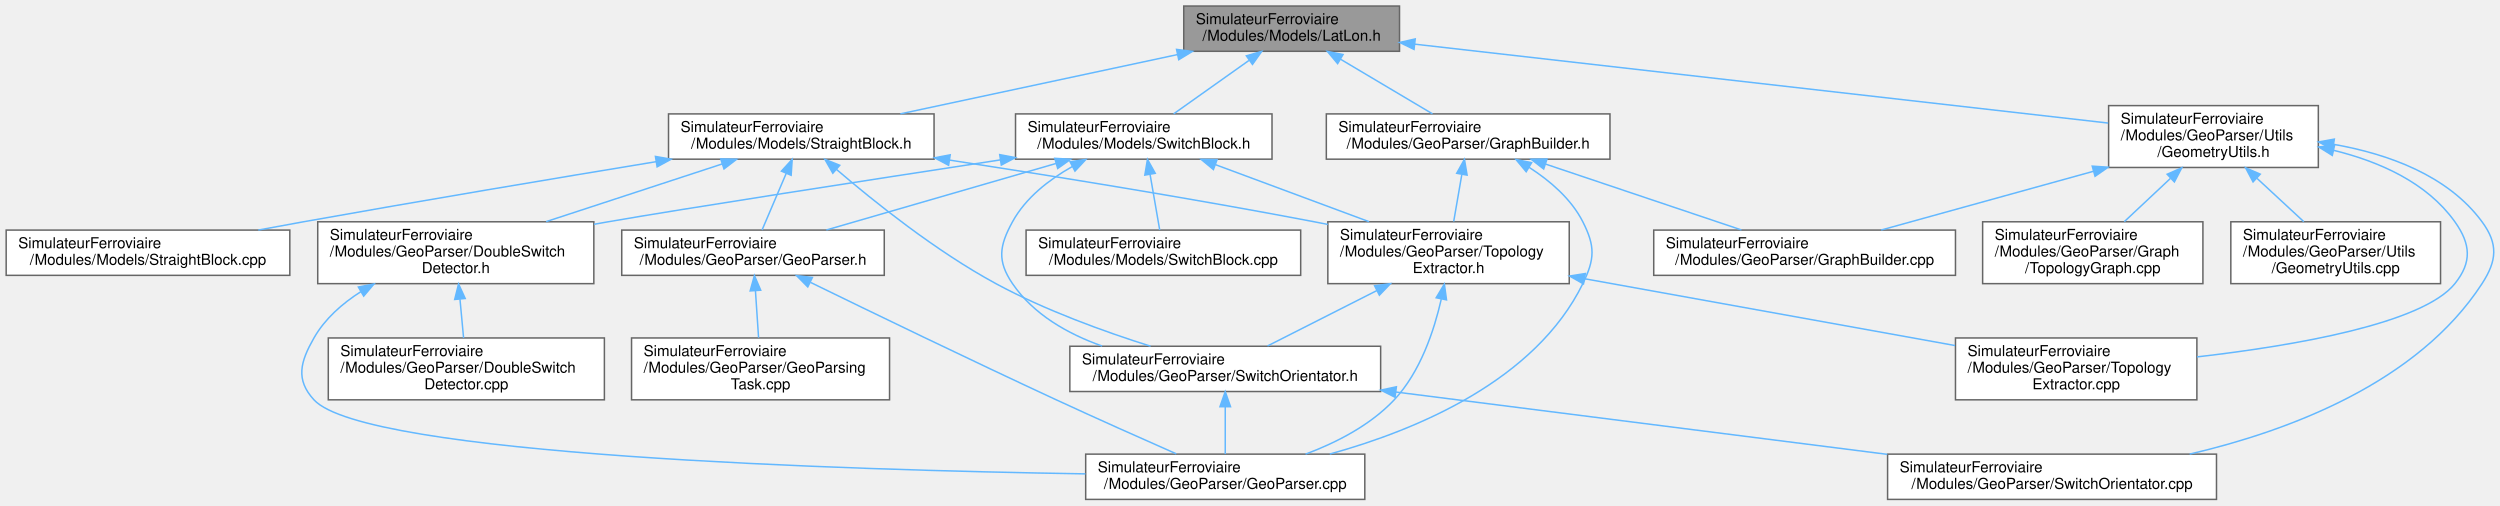
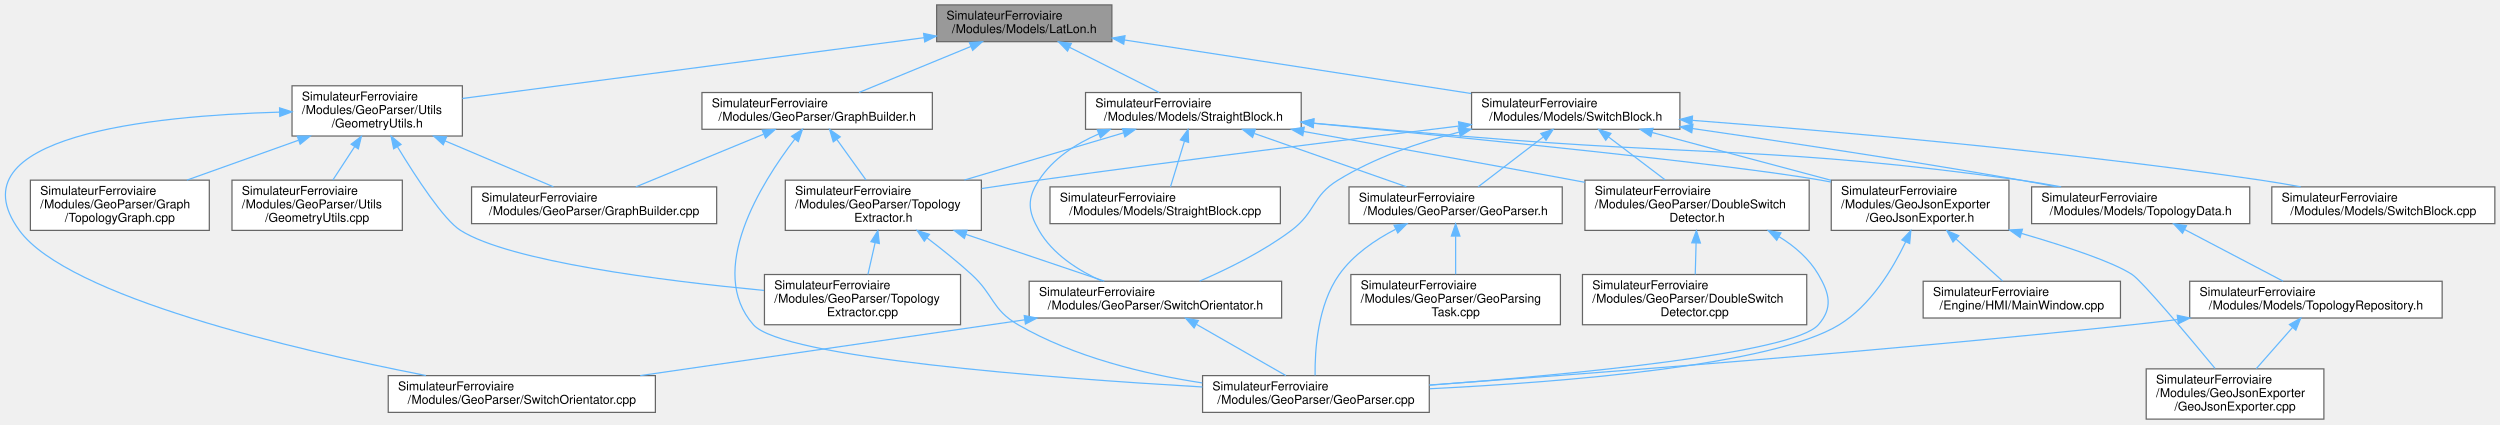
- <svg xmlns="http://www.w3.org/2000/svg" xmlns:xlink="http://www.w3.org/1999/xlink" width="1657pt" height="335pt" viewBox="0.00 0.00 1656.82 335.00">
-   <g id="graph0" class="graph" transform="scale(1 1) rotate(0) translate(4 331)">
+ <svg xmlns="http://www.w3.org/2000/svg" xmlns:xlink="http://www.w3.org/1999/xlink" width="2040pt" height="346pt" viewBox="0.00 0.00 2039.59 346.00">
+   <g id="graph0" class="graph" transform="scale(1 1) rotate(0) translate(4 342)">
    <g id="Node000001" class="node">
      <g id="a_Node000001">
        <a xlink:title="Représentation d'une coordonnée géographique WGS-84 (latitude, longitude).">
-           <polygon fill="#999999" stroke="#666666" points="923.5,-327 780.5,-327 780.5,-297 923.5,-297 923.5,-327" />
-           <text text-anchor="start" x="788.5" y="-315" font-family="Helvetica,sans-Serif" font-size="10.00">SimulateurFerroviaire</text>
-           <text text-anchor="middle" x="852" y="-304" font-family="Helvetica,sans-Serif" font-size="10.00">/Modules/Models/LatLon.h</text>
+           <polygon fill="#999999" stroke="#666666" points="903.09,-338 760.09,-338 760.09,-308 903.09,-308 903.09,-338" />
+           <text text-anchor="start" x="768.09" y="-326" font-family="Helvetica,sans-Serif" font-size="10.00">SimulateurFerroviaire</text>
+           <text text-anchor="middle" x="831.59" y="-315" font-family="Helvetica,sans-Serif" font-size="10.00">/Modules/Models/LatLon.h</text>
        </a>
      </g>
    </g>
    <g id="Node000002" class="node">
      <g id="a_Node000002">
        <a xlink:href="GraphBuilder_8h.html" target="_top" xlink:title="Phases 1 et 2 du pipeline — chargement GeoJSON et construction du graphe métrique.">
-           <polygon fill="white" stroke="#666666" points="1063,-255.5 875,-255.5 875,-225.5 1063,-225.5 1063,-255.5" />
-           <text text-anchor="start" x="883" y="-243.5" font-family="Helvetica,sans-Serif" font-size="10.00">SimulateurFerroviaire</text>
-           <text text-anchor="middle" x="969" y="-232.5" font-family="Helvetica,sans-Serif" font-size="10.00">/Modules/GeoParser/GraphBuilder.h</text>
+           <polygon fill="white" stroke="#666666" points="756.59,-266.5 568.59,-266.5 568.59,-236.5 756.59,-236.5 756.59,-266.5" />
+           <text text-anchor="start" x="576.59" y="-254.5" font-family="Helvetica,sans-Serif" font-size="10.00">SimulateurFerroviaire</text>
+           <text text-anchor="middle" x="662.59" y="-243.5" font-family="Helvetica,sans-Serif" font-size="10.00">/Modules/GeoParser/GraphBuilder.h</text>
        </a>
      </g>
    </g>
    <g id="edge1_Node000001_Node000002" class="edge">
      <g id="a_edge1_Node000001_Node000002">
        <a xlink:title=" ">
-           <path fill="none" stroke="#63b8ff" d="M884.45,-291.72C903.77,-280.25 927.84,-265.95 945.36,-255.54" />
-           <polygon fill="#63b8ff" stroke="#63b8ff" points="882.49,-288.82 875.68,-296.94 886.06,-294.84 882.49,-288.82" />
+           <path fill="none" stroke="#63b8ff" d="M788.09,-304.11C759.67,-292.42 723.07,-277.37 696.74,-266.54" />
+           <polygon fill="#63b8ff" stroke="#63b8ff" points="786.81,-307.37 797.39,-307.94 789.48,-300.9 786.81,-307.37" />
        </a>
      </g>
    </g>
    <g id="Node000009" class="node">
      <g id="a_Node000009">
        <a xlink:href="GeometryUtils_8h.html" target="_top" xlink:title="Utilitaires géométriques métriques pour le pipeline ferroviaire.">
-           <polygon fill="white" stroke="#666666" points="1532.5,-261 1393.5,-261 1393.5,-220 1532.5,-220 1532.5,-261" />
-           <text text-anchor="start" x="1401.5" y="-249" font-family="Helvetica,sans-Serif" font-size="10.00">SimulateurFerroviaire</text>
-           <text text-anchor="start" x="1401.5" y="-238" font-family="Helvetica,sans-Serif" font-size="10.00">/Modules/GeoParser/Utils</text>
-           <text text-anchor="middle" x="1463" y="-227" font-family="Helvetica,sans-Serif" font-size="10.00">/GeometryUtils.h</text>
+           <polygon fill="white" stroke="#666666" points="373.09,-272 234.09,-272 234.09,-231 373.09,-231 373.09,-272" />
+           <text text-anchor="start" x="242.09" y="-260" font-family="Helvetica,sans-Serif" font-size="10.00">SimulateurFerroviaire</text>
+           <text text-anchor="start" x="242.09" y="-249" font-family="Helvetica,sans-Serif" font-size="10.00">/Modules/GeoParser/Utils</text>
+           <text text-anchor="middle" x="303.59" y="-238" font-family="Helvetica,sans-Serif" font-size="10.00">/GeometryUtils.h</text>
        </a>
      </g>
    </g>
    <g id="edge10_Node000001_Node000009" class="edge">
      <g id="a_edge10_Node000001_Node000009">
        <a xlink:title=" ">
-           <path fill="none" stroke="#63b8ff" d="M933.54,-301.73C1054.49,-287.97 1279.39,-262.39 1393.19,-249.44" />
-           <polygon fill="#63b8ff" stroke="#63b8ff" points="933.13,-298.25 923.59,-302.86 933.92,-305.2 933.13,-298.25" />
+           <path fill="none" stroke="#63b8ff" d="M749.76,-311.23C646.37,-297.62 470.26,-274.44 373.09,-261.65" />
+           <polygon fill="#63b8ff" stroke="#63b8ff" points="749.46,-314.72 759.84,-312.55 750.38,-307.78 749.46,-314.72" />
        </a>
      </g>
    </g>
    <g id="Node000012" class="node">
      <g id="a_Node000012">
        <a xlink:href="StraightBlock_8h.html" target="_top" xlink:title="Modèle de domaine d'un bloc de voie droite (Straight).">
-           <polygon fill="white" stroke="#666666" points="615,-255.5 439,-255.5 439,-225.5 615,-225.5 615,-255.5" />
-           <text text-anchor="start" x="447" y="-243.5" font-family="Helvetica,sans-Serif" font-size="10.00">SimulateurFerroviaire</text>
-           <text text-anchor="middle" x="527" y="-232.5" font-family="Helvetica,sans-Serif" font-size="10.00">/Modules/Models/StraightBlock.h</text>
+           <polygon fill="white" stroke="#666666" points="1057.59,-266.5 881.59,-266.5 881.59,-236.5 1057.59,-236.5 1057.59,-266.5" />
+           <text text-anchor="start" x="889.59" y="-254.5" font-family="Helvetica,sans-Serif" font-size="10.00">SimulateurFerroviaire</text>
+           <text text-anchor="middle" x="969.59" y="-243.5" font-family="Helvetica,sans-Serif" font-size="10.00">/Modules/Models/StraightBlock.h</text>
        </a>
      </g>
    </g>
    <g id="edge16_Node000001_Node000012" class="edge">
      <g id="a_edge16_Node000001_Node000012">
        <a xlink:title=" ">
-           <path fill="none" stroke="#63b8ff" d="M776.42,-294.84C720.77,-282.94 645.84,-266.91 592.67,-255.54" />
-           <polygon fill="#63b8ff" stroke="#63b8ff" points="775.72,-298.27 786.23,-296.94 777.18,-291.42 775.72,-298.27" />
-         </a>
-       </g>
-     </g>
-     <g id="Node000018" class="node">
-       <g id="a_Node000018">
+           <path fill="none" stroke="#63b8ff" d="M868.64,-303.34C891.62,-291.77 920.68,-277.14 941.71,-266.54" />
+           <polygon fill="#63b8ff" stroke="#63b8ff" points="866.88,-300.31 859.52,-307.94 870.03,-306.56 866.88,-300.31" />
+         </a>
+       </g>
+     </g>
+     <g id="Node000023" class="node">
+       <g id="a_Node000023">
        <a xlink:href="SwitchBlock_8h.html" target="_top" xlink:title="Modèle de domaine d'un aiguillage ferroviaire à 3 branches (Switch).">
-           <polygon fill="white" stroke="#666666" points="839,-255.5 669,-255.5 669,-225.5 839,-225.5 839,-255.5" />
-           <text text-anchor="start" x="677" y="-243.5" font-family="Helvetica,sans-Serif" font-size="10.00">SimulateurFerroviaire</text>
-           <text text-anchor="middle" x="754" y="-232.5" font-family="Helvetica,sans-Serif" font-size="10.00">/Modules/Models/SwitchBlock.h</text>
-         </a>
-       </g>
-     </g>
-     <g id="edge26_Node000001_Node000018" class="edge">
-       <g id="a_edge26_Node000001_Node000018">
-         <a xlink:title=" ">
-           <path fill="none" stroke="#63b8ff" d="M823.71,-290.94C807.73,-279.6 788.14,-265.71 773.8,-255.54" />
-           <polygon fill="#63b8ff" stroke="#63b8ff" points="821.99,-294.01 832.17,-296.94 826.04,-288.3 821.99,-294.01" />
+           <polygon fill="white" stroke="#666666" points="1366.59,-266.5 1196.59,-266.5 1196.59,-236.5 1366.59,-236.5 1366.59,-266.5" />
+           <text text-anchor="start" x="1204.59" y="-254.5" font-family="Helvetica,sans-Serif" font-size="10.00">SimulateurFerroviaire</text>
+           <text text-anchor="middle" x="1281.59" y="-243.5" font-family="Helvetica,sans-Serif" font-size="10.00">/Modules/Models/SwitchBlock.h</text>
+         </a>
+       </g>
+     </g>
+     <g id="edge34_Node000001_Node000023" class="edge">
+       <g id="a_edge34_Node000001_Node000023">
+         <a xlink:title=" ">
+           <path fill="none" stroke="#63b8ff" d="M913.44,-309.36C993.51,-296.99 1114.96,-278.24 1196.22,-265.69" />
+           <polygon fill="#63b8ff" stroke="#63b8ff" points="912.74,-305.93 903.4,-310.91 913.81,-312.84 912.74,-305.93" />
        </a>
      </g>
    </g>
    <g id="Node000003" class="node">
      <g id="a_Node000003">
        <a xlink:href="GeoParser_8cpp.html" target="_top" xlink:title="Implémentation du pipeline GeoParser.">
-           <polygon fill="white" stroke="#666666" points="900.5,-30 715.5,-30 715.5,0 900.5,0 900.5,-30" />
-           <text text-anchor="start" x="723.5" y="-18" font-family="Helvetica,sans-Serif" font-size="10.00">SimulateurFerroviaire</text>
-           <text text-anchor="middle" x="808" y="-7" font-family="Helvetica,sans-Serif" font-size="10.00">/Modules/GeoParser/GeoParser.cpp</text>
+           <polygon fill="white" stroke="#666666" points="1162.09,-35.5 977.09,-35.5 977.09,-5.5 1162.09,-5.5 1162.09,-35.5" />
+           <text text-anchor="start" x="985.09" y="-23.5" font-family="Helvetica,sans-Serif" font-size="10.00">SimulateurFerroviaire</text>
+           <text text-anchor="middle" x="1069.59" y="-12.5" font-family="Helvetica,sans-Serif" font-size="10.00">/Modules/GeoParser/GeoParser.cpp</text>
        </a>
      </g>
    </g>
    <g id="edge2_Node000002_Node000003" class="edge">
      <g id="a_edge2_Node000002_Node000003">
        <a xlink:title=" ">
-           <path fill="none" stroke="#63b8ff" d="M1009.29,-220.15C1023.23,-211.23 1037.28,-199.2 1045,-184 1053.25,-167.75 1053.01,-159.37 1045,-143 1013.67,-78.95 935.35,-46.12 877.27,-30.05" />
-           <polygon fill="#63b8ff" stroke="#63b8ff" points="1007.46,-217.16 1000.68,-225.3 1011.06,-223.17 1007.46,-217.16" />
+           <path fill="none" stroke="#63b8ff" d="M644.39,-228.54C616.87,-192.59 571.78,-120.79 610.59,-77 634.45,-50.08 849.94,-33.65 977,-26.22" />
+           <polygon fill="#63b8ff" stroke="#63b8ff" points="641.69,-230.77 650.62,-236.47 647.19,-226.44 641.69,-230.77" />
        </a>
      </g>
    </g>
    <g id="Node000004" class="node">
      <g id="a_Node000004">
        <a xlink:href="GraphBuilder_8cpp.html" target="_top" xlink:title="Implémentation des phases 1 et 2 — chargement GeoJSON et construction du graphe.">
-           <polygon fill="white" stroke="#666666" points="1292,-178.5 1092,-178.5 1092,-148.5 1292,-148.5 1292,-178.5" />
-           <text text-anchor="start" x="1100" y="-166.5" font-family="Helvetica,sans-Serif" font-size="10.00">SimulateurFerroviaire</text>
-           <text text-anchor="middle" x="1192" y="-155.5" font-family="Helvetica,sans-Serif" font-size="10.00">/Modules/GeoParser/GraphBuilder.cpp</text>
+           <polygon fill="white" stroke="#666666" points="580.59,-189.5 380.59,-189.5 380.59,-159.5 580.59,-159.5 580.59,-189.5" />
+           <text text-anchor="start" x="388.59" y="-177.5" font-family="Helvetica,sans-Serif" font-size="10.00">SimulateurFerroviaire</text>
+           <text text-anchor="middle" x="480.59" y="-166.5" font-family="Helvetica,sans-Serif" font-size="10.00">/Modules/GeoParser/GraphBuilder.cpp</text>
        </a>
      </g>
    </g>
    <g id="edge3_Node000002_Node000004" class="edge">
      <g id="a_edge3_Node000002_Node000004">
        <a xlink:title=" ">
-           <path fill="none" stroke="#63b8ff" d="M1020.36,-222.22C1059.73,-208.99 1113.37,-190.95 1150.14,-178.58" />
-           <polygon fill="#63b8ff" stroke="#63b8ff" points="1019.05,-218.98 1010.68,-225.48 1021.28,-225.61 1019.05,-218.98" />
+           <path fill="none" stroke="#63b8ff" d="M618.81,-232.46C586.84,-219.28 544.12,-201.68 514.67,-189.54" />
+           <polygon fill="#63b8ff" stroke="#63b8ff" points="617.78,-235.82 628.36,-236.39 620.45,-229.35 617.78,-235.82" />
        </a>
      </g>
    </g>
    <g id="Node000005" class="node">
      <g id="a_Node000005">
        <a xlink:href="TopologyExtractor_8h.html" target="_top" xlink:title="Phases 3, 4, 5a et 5b — extraction de la topologie ferroviaire depuis le graphe.">
-           <polygon fill="white" stroke="#666666" points="1036,-184 876,-184 876,-143 1036,-143 1036,-184" />
-           <text text-anchor="start" x="884" y="-172" font-family="Helvetica,sans-Serif" font-size="10.00">SimulateurFerroviaire</text>
-           <text text-anchor="start" x="884" y="-161" font-family="Helvetica,sans-Serif" font-size="10.00">/Modules/GeoParser/Topology</text>
-           <text text-anchor="middle" x="956" y="-150" font-family="Helvetica,sans-Serif" font-size="10.00">Extractor.h</text>
+           <polygon fill="white" stroke="#666666" points="796.59,-195 636.59,-195 636.59,-154 796.59,-154 796.59,-195" />
+           <text text-anchor="start" x="644.59" y="-183" font-family="Helvetica,sans-Serif" font-size="10.00">SimulateurFerroviaire</text>
+           <text text-anchor="start" x="644.59" y="-172" font-family="Helvetica,sans-Serif" font-size="10.00">/Modules/GeoParser/Topology</text>
+           <text text-anchor="middle" x="716.59" y="-161" font-family="Helvetica,sans-Serif" font-size="10.00">Extractor.h</text>
        </a>
      </g>
    </g>
    <g id="edge4_Node000002_Node000005" class="edge">
      <g id="a_edge4_Node000002_Node000005">
        <a xlink:title=" ">
-           <path fill="none" stroke="#63b8ff" d="M964.79,-215.23C963.05,-205.2 961.06,-193.71 959.42,-184.2" />
-           <polygon fill="#63b8ff" stroke="#63b8ff" points="961.4,-216.14 966.55,-225.39 968.3,-214.94 961.4,-216.14" />
+           <path fill="none" stroke="#63b8ff" d="M678.7,-228.14C686.23,-217.67 695.13,-205.31 702.41,-195.2" />
+           <polygon fill="#63b8ff" stroke="#63b8ff" points="675.75,-226.23 672.75,-236.39 681.43,-230.32 675.75,-226.23" />
        </a>
      </g>
    </g>
    <g id="edge5_Node000005_Node000003" class="edge">
      <g id="a_edge5_Node000005_Node000003">
        <a xlink:title=" ">
-           <path fill="none" stroke="#63b8ff" d="M951.2,-132.77C946.45,-111.85 937.28,-84.4 920,-66 904.26,-49.24 881.86,-37.72 861.23,-30" />
-           <polygon fill="#63b8ff" stroke="#63b8ff" points="947.8,-133.65 953.24,-142.74 954.66,-132.24 947.8,-133.65" />
+           <path fill="none" stroke="#63b8ff" d="M752.15,-147.95C764.08,-138.9 777.23,-128.38 788.59,-118 806.94,-101.25 805.08,-89.43 826.59,-77 872.21,-50.64 929.4,-36.8 976.84,-29.53" />
+           <polygon fill="#63b8ff" stroke="#63b8ff" points="750.03,-145.17 744.12,-153.96 754.23,-150.77 750.03,-145.17" />
        </a>
      </g>
    </g>
    <g id="Node000006" class="node">
      <g id="a_Node000006">
-         <a xlink:href="SwitchOrientator_8h.html" target="_top" xlink:title="Phases 6, 6b et 6c — orientation géométrique des aiguillages.">
-           <polygon fill="white" stroke="#666666" points="911,-101.5 705,-101.5 705,-71.5 911,-71.5 911,-101.5" />
-           <text text-anchor="start" x="713" y="-89.5" font-family="Helvetica,sans-Serif" font-size="10.00">SimulateurFerroviaire</text>
-           <text text-anchor="middle" x="808" y="-78.5" font-family="Helvetica,sans-Serif" font-size="10.00">/Modules/GeoParser/SwitchOrientator.h</text>
+         <a xlink:href="SwitchOrientator_8h.html" target="_top" xlink:title="Phases 6, 6b, 6c et 6d — orientation géométrique des aiguillages.">
+           <polygon fill="white" stroke="#666666" points="1041.59,-112.5 835.59,-112.5 835.59,-82.5 1041.59,-82.5 1041.59,-112.5" />
+           <text text-anchor="start" x="843.59" y="-100.5" font-family="Helvetica,sans-Serif" font-size="10.00">SimulateurFerroviaire</text>
+           <text text-anchor="middle" x="938.59" y="-89.5" font-family="Helvetica,sans-Serif" font-size="10.00">/Modules/GeoParser/SwitchOrientator.h</text>
        </a>
      </g>
    </g>
    <g id="edge6_Node000005_Node000006" class="edge">
      <g id="a_edge6_Node000005_Node000006">
        <a xlink:title=" ">
-           <path fill="none" stroke="#63b8ff" d="M908.57,-138.46C884.65,-126.34 856.46,-112.06 836.02,-101.7" />
-           <polygon fill="#63b8ff" stroke="#63b8ff" points="907,-141.59 917.5,-142.99 910.16,-135.35 907,-141.59" />
+           <path fill="none" stroke="#63b8ff" d="M784.01,-150.73C820.79,-138.3 865.16,-123.31 896.91,-112.58" />
+           <polygon fill="#63b8ff" stroke="#63b8ff" points="782.7,-147.47 774.34,-153.99 784.94,-154.11 782.7,-147.47" />
        </a>
      </g>
    </g>
    <g id="Node000008" class="node">
      <g id="a_Node000008">
        <a xlink:href="TopologyExtractor_8cpp.html" target="_top" xlink:title="Implémentation des phases 3, 4, 5a et 5b du pipeline GeoParser.">
-           <polygon fill="white" stroke="#666666" points="1452,-107 1292,-107 1292,-66 1452,-66 1452,-107" />
-           <text text-anchor="start" x="1300" y="-95" font-family="Helvetica,sans-Serif" font-size="10.00">SimulateurFerroviaire</text>
-           <text text-anchor="start" x="1300" y="-84" font-family="Helvetica,sans-Serif" font-size="10.00">/Modules/GeoParser/Topology</text>
-           <text text-anchor="middle" x="1372" y="-73" font-family="Helvetica,sans-Serif" font-size="10.00">Extractor.cpp</text>
+           <polygon fill="white" stroke="#666666" points="779.59,-118 619.59,-118 619.59,-77 779.59,-77 779.59,-118" />
+           <text text-anchor="start" x="627.59" y="-106" font-family="Helvetica,sans-Serif" font-size="10.00">SimulateurFerroviaire</text>
+           <text text-anchor="start" x="627.59" y="-95" font-family="Helvetica,sans-Serif" font-size="10.00">/Modules/GeoParser/Topology</text>
+           <text text-anchor="middle" x="699.59" y="-84" font-family="Helvetica,sans-Serif" font-size="10.00">Extractor.cpp</text>
        </a>
      </g>
    </g>
    <g id="edge9_Node000005_Node000008" class="edge">
      <g id="a_edge9_Node000005_Node000008">
        <a xlink:title=" ">
-           <path fill="none" stroke="#63b8ff" d="M1046.32,-146.22C1119.42,-133.04 1221.41,-114.65 1291.68,-101.98" />
-           <polygon fill="#63b8ff" stroke="#63b8ff" points="1045.43,-142.82 1036.21,-148.04 1046.67,-149.71 1045.43,-142.82" />
+           <path fill="none" stroke="#63b8ff" d="M709.9,-143.98C707.93,-135.28 705.82,-125.98 704.03,-118.07" />
+           <polygon fill="#63b8ff" stroke="#63b8ff" points="706.5,-144.82 712.13,-153.79 713.33,-143.27 706.5,-144.82" />
        </a>
      </g>
    </g>
    <g id="edge7_Node000006_Node000003" class="edge">
      <g id="a_edge7_Node000006_Node000003">
        <a xlink:title=" ">
-           <path fill="none" stroke="#63b8ff" d="M808,-61.25C808,-50.81 808,-38.99 808,-30.04" />
-           <polygon fill="#63b8ff" stroke="#63b8ff" points="804.5,-61.44 808,-71.44 811.5,-61.44 804.5,-61.44" />
+           <path fill="none" stroke="#63b8ff" d="M972.21,-77.25C994.97,-64.23 1024.51,-47.31 1045.06,-35.54" />
+           <polygon fill="#63b8ff" stroke="#63b8ff" points="970.17,-74.39 963.23,-82.39 973.65,-80.46 970.17,-74.39" />
        </a>
      </g>
    </g>
    <g id="Node000007" class="node">
      <g id="a_Node000007">
-         <a xlink:href="SwitchOrientator_8cpp.html" target="_top" xlink:title="Implémentation des phases 6, 6b et 6c — orientation des aiguillages.">
-           <polygon fill="white" stroke="#666666" points="1465,-30 1247,-30 1247,0 1465,0 1465,-30" />
-           <text text-anchor="start" x="1255" y="-18" font-family="Helvetica,sans-Serif" font-size="10.00">SimulateurFerroviaire</text>
-           <text text-anchor="middle" x="1356" y="-7" font-family="Helvetica,sans-Serif" font-size="10.00">/Modules/GeoParser/SwitchOrientator.cpp</text>
+         <a xlink:href="SwitchOrientator_8cpp.html" target="_top" xlink:title="Implémentation des phases 6, 6b, 6c et 6d — orientation des aiguillages.">
+           <polygon fill="white" stroke="#666666" points="530.59,-35.5 312.59,-35.5 312.59,-5.5 530.59,-5.5 530.59,-35.5" />
+           <text text-anchor="start" x="320.59" y="-23.5" font-family="Helvetica,sans-Serif" font-size="10.00">SimulateurFerroviaire</text>
+           <text text-anchor="middle" x="421.59" y="-12.5" font-family="Helvetica,sans-Serif" font-size="10.00">/Modules/GeoParser/SwitchOrientator.cpp</text>
        </a>
      </g>
    </g>
    <g id="edge8_Node000006_Node000007" class="edge">
      <g id="a_edge8_Node000006_Node000007">
        <a xlink:title=" ">
-           <path fill="none" stroke="#63b8ff" d="M921.06,-71.16C1016.55,-59.05 1152.44,-41.82 1246.82,-29.85" />
-           <polygon fill="#63b8ff" stroke="#63b8ff" points="920.55,-67.7 911.07,-72.43 921.44,-74.64 920.55,-67.7" />
+           <path fill="none" stroke="#63b8ff" d="M832.03,-81.04C739.76,-67.65 607.43,-48.46 518.2,-35.51" />
+           <polygon fill="#63b8ff" stroke="#63b8ff" points="831.56,-84.51 841.96,-82.48 832.56,-77.58 831.56,-84.51" />
        </a>
      </g>
    </g>
    <g id="edge12_Node000009_Node000004" class="edge">
      <g id="a_edge12_Node000009_Node000004">
        <a xlink:title=" ">
-           <path fill="none" stroke="#63b8ff" d="M1383.38,-217.46C1337.91,-204.88 1282.27,-189.48 1242.72,-178.54" />
-           <polygon fill="#63b8ff" stroke="#63b8ff" points="1382.64,-220.89 1393.21,-220.19 1384.51,-214.15 1382.64,-220.89" />
+           <path fill="none" stroke="#63b8ff" d="M358.84,-227.09C387.87,-214.79 422.47,-200.13 447.36,-189.58" />
+           <polygon fill="#63b8ff" stroke="#63b8ff" points="357.48,-223.87 349.64,-230.99 360.21,-230.31 357.48,-223.87" />
        </a>
      </g>
    </g>
    <g id="edge13_Node000009_Node000007" class="edge">
      <g id="a_edge13_Node000009_Node000007">
        <a xlink:title=" ">
-           <path fill="none" stroke="#63b8ff" d="M1542.75,-235.31C1578.84,-228.94 1618.38,-214.75 1641,-184 1651.8,-169.32 1650.92,-158.28 1641,-143 1598.45,-77.46 1513.37,-45.46 1447.19,-30.01" />
-           <polygon fill="#63b8ff" stroke="#63b8ff" points="1542.02,-231.89 1532.69,-236.91 1543.11,-238.8 1542.02,-231.89" />
+           <path fill="none" stroke="#63b8ff" d="M223.77,-250.5C119.26,-247.54 -44.43,-230.98 11.59,-154 50.99,-99.87 235.74,-56.66 343.32,-35.56" />
+           <polygon fill="#63b8ff" stroke="#63b8ff" points="223.91,-254 234,-250.75 224.09,-247.01 223.91,-254" />
        </a>
      </g>
    </g>
    <g id="edge14_Node000009_Node000008" class="edge">
      <g id="a_edge14_Node000009_Node000008">
        <a xlink:title=" ">
-           <path fill="none" stroke="#63b8ff" d="M1542.53,-231.39C1572.81,-223.98 1604.47,-210.05 1623,-184 1633.56,-169.15 1634.41,-157.21 1623,-143 1601.76,-116.55 1517.26,-101.95 1452.1,-94.44" />
-           <polygon fill="#63b8ff" stroke="#63b8ff" points="1541.75,-227.98 1532.76,-233.58 1543.28,-234.81 1541.75,-227.98" />
+           <path fill="none" stroke="#63b8ff" d="M320.2,-222.09C335.56,-196.82 358,-162.56 371.59,-154 411.78,-128.68 535.76,-112.98 619.24,-105" />
+           <polygon fill="#63b8ff" stroke="#63b8ff" points="317.04,-220.56 314.9,-230.94 323.04,-224.16 317.04,-220.56" />
        </a>
      </g>
    </g>
    <g id="Node000010" class="node">
      <g id="a_Node000010">
        <a xlink:href="TopologyGraph_8cpp.html" target="_top" xlink:title="Implémentation du graphe planaire de topologie ferroviaire.">
-           <polygon fill="white" stroke="#666666" points="1456,-184 1310,-184 1310,-143 1456,-143 1456,-184" />
-           <text text-anchor="start" x="1318" y="-172" font-family="Helvetica,sans-Serif" font-size="10.00">SimulateurFerroviaire</text>
-           <text text-anchor="start" x="1318" y="-161" font-family="Helvetica,sans-Serif" font-size="10.00">/Modules/GeoParser/Graph</text>
-           <text text-anchor="middle" x="1383" y="-150" font-family="Helvetica,sans-Serif" font-size="10.00">/TopologyGraph.cpp</text>
+           <polygon fill="white" stroke="#666666" points="166.59,-195 20.59,-195 20.59,-154 166.59,-154 166.59,-195" />
+           <text text-anchor="start" x="28.59" y="-183" font-family="Helvetica,sans-Serif" font-size="10.00">SimulateurFerroviaire</text>
+           <text text-anchor="start" x="28.59" y="-172" font-family="Helvetica,sans-Serif" font-size="10.00">/Modules/GeoParser/Graph</text>
+           <text text-anchor="middle" x="93.59" y="-161" font-family="Helvetica,sans-Serif" font-size="10.00">/TopologyGraph.cpp</text>
        </a>
      </g>
    </g>
    <g id="edge11_Node000009_Node000010" class="edge">
      <g id="a_edge11_Node000009_Node000010">
        <a xlink:title=" ">
-           <path fill="none" stroke="#63b8ff" d="M1434.51,-212.79C1424.41,-203.32 1413.23,-192.84 1403.88,-184.07" />
-           <polygon fill="#63b8ff" stroke="#63b8ff" points="1432.29,-215.51 1441.98,-219.79 1437.08,-210.4 1432.29,-215.51" />
+           <path fill="none" stroke="#63b8ff" d="M239.3,-227.54C210.2,-217.15 176.17,-204.99 148.31,-195.04" />
+           <polygon fill="#63b8ff" stroke="#63b8ff" points="238.37,-230.92 248.97,-230.99 240.73,-224.33 238.37,-230.92" />
        </a>
      </g>
    </g>
    <g id="Node000011" class="node">
      <g id="a_Node000011">
        <a xlink:href="GeometryUtils_8cpp.html" target="_top" xlink:title="Implémentation des utilitaires géométriques — projection UTM et géométrie pure.">
-           <polygon fill="white" stroke="#666666" points="1613.5,-184 1474.5,-184 1474.5,-143 1613.5,-143 1613.5,-184" />
-           <text text-anchor="start" x="1482.5" y="-172" font-family="Helvetica,sans-Serif" font-size="10.00">SimulateurFerroviaire</text>
-           <text text-anchor="start" x="1482.5" y="-161" font-family="Helvetica,sans-Serif" font-size="10.00">/Modules/GeoParser/Utils</text>
-           <text text-anchor="middle" x="1544" y="-150" font-family="Helvetica,sans-Serif" font-size="10.00">/GeometryUtils.cpp</text>
+           <polygon fill="white" stroke="#666666" points="324.09,-195 185.09,-195 185.09,-154 324.09,-154 324.09,-195" />
+           <text text-anchor="start" x="193.09" y="-183" font-family="Helvetica,sans-Serif" font-size="10.00">SimulateurFerroviaire</text>
+           <text text-anchor="start" x="193.09" y="-172" font-family="Helvetica,sans-Serif" font-size="10.00">/Modules/GeoParser/Utils</text>
+           <text text-anchor="middle" x="254.59" y="-161" font-family="Helvetica,sans-Serif" font-size="10.00">/GeometryUtils.cpp</text>
        </a>
      </g>
    </g>
    <g id="edge15_Node000009_Node000011" class="edge">
      <g id="a_edge15_Node000009_Node000011">
        <a xlink:title=" ">
-           <path fill="none" stroke="#63b8ff" d="M1491.85,-212.79C1502.08,-203.32 1513.39,-192.84 1522.86,-184.07" />
-           <polygon fill="#63b8ff" stroke="#63b8ff" points="1489.24,-210.43 1484.28,-219.79 1494,-215.57 1489.24,-210.43" />
-         </a>
-       </g>
-     </g>
-     <g id="edge24_Node000012_Node000005" class="edge">
-       <g id="a_edge24_Node000012_Node000005">
-         <a xlink:title=" ">
-           <path fill="none" stroke="#63b8ff" d="M625.56,-224.85C693.57,-214.39 785.98,-199.48 867,-184 869.95,-183.44 872.96,-182.85 875.99,-182.24" />
-           <polygon fill="#63b8ff" stroke="#63b8ff" points="624.64,-221.45 615.29,-226.42 625.7,-228.37 624.64,-221.45" />
-         </a>
-       </g>
-     </g>
-     <g id="edge23_Node000012_Node000006" class="edge">
-       <g id="a_edge23_Node000012_Node000006">
-         <a xlink:title=" ">
-           <path fill="none" stroke="#63b8ff" d="M550.42,-218.64C575.22,-197.37 616.22,-164.53 656,-143 688.61,-125.35 728,-111.14 758.51,-101.52" />
-           <polygon fill="#63b8ff" stroke="#63b8ff" points="547.91,-216.18 542.65,-225.37 552.5,-221.46 547.91,-216.18" />
+           <path fill="none" stroke="#63b8ff" d="M285.23,-222.39C279.29,-213.3 272.83,-203.41 267.38,-195.07" />
+           <polygon fill="#63b8ff" stroke="#63b8ff" points="282.32,-224.34 290.72,-230.79 288.18,-220.51 282.32,-224.34" />
+         </a>
+       </g>
+     </g>
+     <g id="edge28_Node000012_Node000005" class="edge">
+       <g id="a_edge28_Node000012_Node000005">
+         <a xlink:title=" ">
+           <path fill="none" stroke="#63b8ff" d="M912.3,-233.51C873.8,-222.1 822.95,-207.03 782.74,-195.11" />
+           <polygon fill="#63b8ff" stroke="#63b8ff" points="911.72,-236.99 922.3,-236.48 913.71,-230.28 911.72,-236.99" />
+         </a>
+       </g>
+     </g>
+     <g id="edge27_Node000012_Node000006" class="edge">
+       <g id="a_edge27_Node000012_Node000006">
+         <a xlink:title=" ">
+           <path fill="none" stroke="#63b8ff" d="M892.36,-232.71C873.24,-224.47 854.98,-212.46 843.59,-195 833.64,-179.74 834.52,-169.8 843.59,-154 854.72,-134.62 875.52,-121.36 894.83,-112.68" />
+           <polygon fill="#63b8ff" stroke="#63b8ff" points="891.21,-236.02 901.79,-236.46 893.79,-229.51 891.21,-236.02" />
        </a>
      </g>
    </g>
    <g id="Node000013" class="node">
      <g id="a_Node000013">
-         <a xlink:href="DoubleSwitchDetector_8h.html" target="_top" xlink:title="Phases 7 et 8 — détection des doubles aiguilles et validation CDC.">
-           <polygon fill="white" stroke="#666666" points="389.5,-184 206.5,-184 206.5,-143 389.5,-143 389.5,-184" />
-           <text text-anchor="start" x="214.5" y="-172" font-family="Helvetica,sans-Serif" font-size="10.00">SimulateurFerroviaire</text>
-           <text text-anchor="start" x="214.5" y="-161" font-family="Helvetica,sans-Serif" font-size="10.00">/Modules/GeoParser/DoubleSwitch</text>
-           <text text-anchor="middle" x="298" y="-150" font-family="Helvetica,sans-Serif" font-size="10.00">Detector.h</text>
+         <a xlink:href="GeoJsonExporter_8h.html" target="_top" xlink:title="Exporteur de topologie ferroviaire au format GeoJSON.">
+           <polygon fill="white" stroke="#666666" points="1635.09,-195 1490.09,-195 1490.09,-154 1635.09,-154 1635.09,-195" />
+           <text text-anchor="start" x="1498.09" y="-183" font-family="Helvetica,sans-Serif" font-size="10.00">SimulateurFerroviaire</text>
+           <text text-anchor="start" x="1498.09" y="-172" font-family="Helvetica,sans-Serif" font-size="10.00">/Modules/GeoJsonExporter</text>
+           <text text-anchor="middle" x="1562.59" y="-161" font-family="Helvetica,sans-Serif" font-size="10.00">/GeoJsonExporter.h</text>
        </a>
      </g>
    </g>
    <g id="edge17_Node000012_Node000013" class="edge">
      <g id="a_edge17_Node000012_Node000013">
        <a xlink:title=" ">
-           <path fill="none" stroke="#63b8ff" d="M474.69,-222.37C439.9,-210.97 394.11,-195.98 357.87,-184.11" />
-           <polygon fill="#63b8ff" stroke="#63b8ff" points="473.6,-225.69 484.2,-225.48 475.78,-219.04 473.6,-225.69" />
+           <path fill="none" stroke="#63b8ff" d="M1067.76,-241.37C1193.54,-229.42 1404.51,-208.4 1481.59,-195 1484.3,-194.53 1487.05,-194.02 1489.83,-193.48" />
+           <polygon fill="#63b8ff" stroke="#63b8ff" points="1067.36,-237.9 1057.73,-242.32 1068.02,-244.86 1067.36,-237.9" />
+         </a>
+       </g>
+     </g>
+     <g id="Node000016" class="node">
+       <g id="a_Node000016">
+         <a xlink:href="DoubleSwitchDetector_8h.html" target="_top" xlink:title="Phases 7 et 8 — détection des doubles aiguilles et validation CDC.">
+           <polygon fill="white" stroke="#666666" points="1472.09,-195 1289.09,-195 1289.09,-154 1472.09,-154 1472.09,-195" />
+           <text text-anchor="start" x="1297.09" y="-183" font-family="Helvetica,sans-Serif" font-size="10.00">SimulateurFerroviaire</text>
+           <text text-anchor="start" x="1297.09" y="-172" font-family="Helvetica,sans-Serif" font-size="10.00">/Modules/GeoParser/DoubleSwitch</text>
+           <text text-anchor="middle" x="1380.59" y="-161" font-family="Helvetica,sans-Serif" font-size="10.00">Detector.h</text>
+         </a>
+       </g>
+     </g>
+     <g id="edge21_Node000012_Node000016" class="edge">
+       <g id="a_edge21_Node000012_Node000016">
+         <a xlink:title=" ">
+           <path fill="none" stroke="#63b8ff" d="M1059.74,-234.69C1121.63,-223.76 1205.64,-208.76 1279.59,-195 1282.67,-194.43 1285.79,-193.84 1288.95,-193.25" />
+           <polygon fill="#63b8ff" stroke="#63b8ff" points="1058.85,-231.3 1049.61,-236.48 1060.07,-238.19 1058.85,-231.3" />
+         </a>
+       </g>
+     </g>
+     <g id="Node000018" class="node">
+       <g id="a_Node000018">
+         <a xlink:href="GeoParser_8h.html" target="_top" xlink:title="Orchestrateur principal du pipeline GeoJSON ferroviaire.">
+           <polygon fill="white" stroke="#666666" points="1270.59,-189.5 1096.59,-189.5 1096.59,-159.5 1270.59,-159.5 1270.59,-189.5" />
+           <text text-anchor="start" x="1104.59" y="-177.5" font-family="Helvetica,sans-Serif" font-size="10.00">SimulateurFerroviaire</text>
+           <text text-anchor="middle" x="1183.59" y="-166.5" font-family="Helvetica,sans-Serif" font-size="10.00">/Modules/GeoParser/GeoParser.h</text>
+         </a>
+       </g>
+     </g>
+     <g id="edge24_Node000012_Node000018" class="edge">
+       <g id="a_edge24_Node000012_Node000018">
+         <a xlink:title=" ">
+           <path fill="none" stroke="#63b8ff" d="M1019.37,-233.06C1057.1,-219.83 1108.28,-201.89 1143.43,-189.58" />
+           <polygon fill="#63b8ff" stroke="#63b8ff" points="1017.87,-229.87 1009.59,-236.48 1020.19,-236.48 1017.87,-229.87" />
+         </a>
+       </g>
+     </g>
+     <g id="Node000020" class="node">
+       <g id="a_Node000020">
+         <a xlink:href="StraightBlock_8cpp.html" target="_top" xlink:title="Implémentation du bloc de voie droite StraightBlock.">
+           <polygon fill="white" stroke="#666666" points="1040.59,-189.5 852.59,-189.5 852.59,-159.5 1040.59,-159.5 1040.59,-189.5" />
+           <text text-anchor="start" x="860.59" y="-177.5" font-family="Helvetica,sans-Serif" font-size="10.00">SimulateurFerroviaire</text>
+           <text text-anchor="middle" x="946.59" y="-166.5" font-family="Helvetica,sans-Serif" font-size="10.00">/Modules/Models/StraightBlock.cpp</text>
+         </a>
+       </g>
+     </g>
+     <g id="edge29_Node000012_Node000020" class="edge">
+       <g id="a_edge29_Node000012_Node000020">
+         <a xlink:title=" ">
+           <path fill="none" stroke="#63b8ff" d="M962.32,-226.78C958.56,-214.53 954.11,-200 950.9,-189.54" />
+           <polygon fill="#63b8ff" stroke="#63b8ff" points="958.99,-227.86 965.27,-236.39 965.68,-225.81 958.99,-227.86" />
+         </a>
+       </g>
+     </g>
+     <g id="Node000021" class="node">
+       <g id="a_Node000021">
+         <a xlink:href="TopologyData_8h.html" target="_top" xlink:title="Conteneur central des données topologiques ferroviaires.">
+           <polygon fill="white" stroke="#666666" points="1831.59,-189.5 1653.59,-189.5 1653.59,-159.5 1831.59,-159.5 1831.59,-189.5" />
+           <text text-anchor="start" x="1661.59" y="-177.5" font-family="Helvetica,sans-Serif" font-size="10.00">SimulateurFerroviaire</text>
+           <text text-anchor="middle" x="1742.59" y="-166.5" font-family="Helvetica,sans-Serif" font-size="10.00">/Modules/Models/TopologyData.h</text>
+         </a>
+       </g>
+     </g>
+     <g id="edge30_Node000012_Node000021" class="edge">
+       <g id="a_edge30_Node000012_Node000021">
+         <a xlink:title=" ">
+           <path fill="none" stroke="#63b8ff" d="M1068.02,-241.47C1105.45,-238.1 1148.48,-234.29 1187.59,-231 1390.62,-213.92 1442.78,-222.93 1644.59,-195 1655.33,-193.51 1666.67,-191.59 1677.67,-189.53" />
+           <polygon fill="#63b8ff" stroke="#63b8ff" points="1067.26,-238.03 1057.61,-242.41 1067.89,-245 1067.26,-238.03" />
+         </a>
+       </g>
+     </g>
+     <g id="edge20_Node000013_Node000003" class="edge">
+       <g id="a_edge20_Node000013_Node000003">
+         <a xlink:title=" ">
+           <path fill="none" stroke="#63b8ff" d="M1550.77,-144.5C1540.07,-122.19 1522.07,-92.62 1496.59,-77 1442.27,-43.68 1270.9,-30.13 1162.49,-24.79" />
+           <polygon fill="#63b8ff" stroke="#63b8ff" points="1547.7,-146.21 1555.04,-153.85 1554.07,-143.3 1547.7,-146.21" />
+         </a>
+       </g>
+     </g>
+     <g id="Node000014" class="node">
+       <g id="a_Node000014">
+         <a xlink:href="MainWindow_8cpp.html" target="_top" xlink:title="Implémentation de la fenêtre principale.">
+           <polygon fill="white" stroke="#666666" points="1726.09,-112.5 1565.09,-112.5 1565.09,-82.5 1726.09,-82.5 1726.09,-112.5" />
+           <text text-anchor="start" x="1573.09" y="-100.5" font-family="Helvetica,sans-Serif" font-size="10.00">SimulateurFerroviaire</text>
+           <text text-anchor="middle" x="1645.59" y="-89.5" font-family="Helvetica,sans-Serif" font-size="10.00">/Engine/HMI/MainWindow.cpp</text>
+         </a>
+       </g>
+     </g>
+     <g id="edge18_Node000013_Node000014" class="edge">
+       <g id="a_edge18_Node000013_Node000014">
+         <a xlink:title=" ">
+           <path fill="none" stroke="#63b8ff" d="M1592.09,-146.84C1604.87,-135.3 1619.31,-122.25 1629.96,-112.63" />
+           <polygon fill="#63b8ff" stroke="#63b8ff" points="1589.47,-144.49 1584.4,-153.79 1594.17,-149.69 1589.47,-144.49" />
        </a>
      </g>
    </g>
    <g id="Node000015" class="node">
      <g id="a_Node000015">
-         <a xlink:href="GeoParser_8h.html" target="_top" xlink:title="Orchestrateur principal du pipeline GeoJSON ferroviaire.">
-           <polygon fill="white" stroke="#666666" points="582,-178.5 408,-178.5 408,-148.5 582,-148.5 582,-178.5" />
-           <text text-anchor="start" x="416" y="-166.5" font-family="Helvetica,sans-Serif" font-size="10.00">SimulateurFerroviaire</text>
-           <text text-anchor="middle" x="495" y="-155.5" font-family="Helvetica,sans-Serif" font-size="10.00">/Modules/GeoParser/GeoParser.h</text>
-         </a>
-       </g>
-     </g>
-     <g id="edge20_Node000012_Node000015" class="edge">
-       <g id="a_edge20_Node000012_Node000015">
-         <a xlink:title=" ">
-           <path fill="none" stroke="#63b8ff" d="M517.04,-216.15C511.78,-203.82 505.5,-189.11 500.99,-178.54" />
-           <polygon fill="#63b8ff" stroke="#63b8ff" points="513.84,-217.57 520.98,-225.39 520.28,-214.82 513.84,-217.57" />
+         <a xlink:href="GeoJsonExporter_8cpp.html" target="_top" xlink:title="Implémentation de l'exporteur GeoJSON.">
+           <polygon fill="white" stroke="#666666" points="1892.09,-41 1747.09,-41 1747.09,0 1892.09,0 1892.09,-41" />
+           <text text-anchor="start" x="1755.09" y="-29" font-family="Helvetica,sans-Serif" font-size="10.00">SimulateurFerroviaire</text>
+           <text text-anchor="start" x="1755.09" y="-18" font-family="Helvetica,sans-Serif" font-size="10.00">/Modules/GeoJsonExporter</text>
+           <text text-anchor="middle" x="1819.59" y="-7" font-family="Helvetica,sans-Serif" font-size="10.00">/GeoJsonExporter.cpp</text>
+         </a>
+       </g>
+     </g>
+     <g id="edge19_Node000013_Node000015" class="edge">
+       <g id="a_edge19_Node000013_Node000015">
+         <a xlink:title=" ">
+           <path fill="none" stroke="#63b8ff" d="M1645.27,-151.54C1681.81,-140.92 1720,-128.27 1735.59,-118 1743.85,-112.56 1781.23,-68.03 1803.25,-41.4" />
+           <polygon fill="#63b8ff" stroke="#63b8ff" points="1644.18,-148.21 1635.54,-154.34 1646.11,-154.94 1644.18,-148.21" />
+         </a>
+       </g>
+     </g>
+     <g id="edge23_Node000016_Node000003" class="edge">
+       <g id="a_edge23_Node000016_Node000003">
+         <a xlink:title=" ">
+           <path fill="none" stroke="#63b8ff" d="M1447.59,-148.8C1460.36,-140.95 1472.07,-130.85 1479.59,-118 1488.8,-102.28 1491.58,-90.72 1479.59,-77 1459.04,-53.47 1277.01,-36.29 1162.52,-27.69" />
+           <polygon fill="#63b8ff" stroke="#63b8ff" points="1445.6,-145.91 1438.63,-153.88 1449.05,-152 1445.6,-145.91" />
        </a>
      </g>
    </g>
    <g id="Node000017" class="node">
      <g id="a_Node000017">
-         <a xlink:href="StraightBlock_8cpp.html" target="_top" xlink:title="Implémentation du bloc de voie droite StraightBlock.">
-           <polygon fill="white" stroke="#666666" points="188,-178.5 0,-178.5 0,-148.5 188,-148.5 188,-178.5" />
-           <text text-anchor="start" x="8" y="-166.5" font-family="Helvetica,sans-Serif" font-size="10.00">SimulateurFerroviaire</text>
-           <text text-anchor="middle" x="94" y="-155.5" font-family="Helvetica,sans-Serif" font-size="10.00">/Modules/Models/StraightBlock.cpp</text>
-         </a>
-       </g>
-     </g>
-     <g id="edge25_Node000012_Node000017" class="edge">
-       <g id="a_edge25_Node000012_Node000017">
-         <a xlink:title=" ">
-           <path fill="none" stroke="#63b8ff" d="M430.8,-223.85C364.93,-213.01 275.6,-198.05 197,-184 187.33,-182.27 177.15,-180.4 167.11,-178.53" />
-           <polygon fill="#63b8ff" stroke="#63b8ff" points="430.32,-227.32 440.76,-225.49 431.46,-220.42 430.32,-227.32" />
-         </a>
-       </g>
-     </g>
-     <g id="edge19_Node000013_Node000003" class="edge">
-       <g id="a_edge19_Node000013_Node000003">
-         <a xlink:title=" ">
-           <path fill="none" stroke="#63b8ff" d="M235.1,-137.69C222.68,-129.79 211.25,-119.7 204,-107 194.97,-91.17 191.66,-79.41 204,-66 237.87,-29.21 554.58,-19.49 715.33,-16.92" />
-           <polygon fill="#63b8ff" stroke="#63b8ff" points="233.42,-140.76 243.82,-142.81 236.97,-134.73 233.42,-140.76" />
-         </a>
-       </g>
-     </g>
-     <g id="Node000014" class="node">
-       <g id="a_Node000014">
        <a xlink:href="DoubleSwitchDetector_8cpp.html" target="_top" xlink:title="Implémentation phases 7 et 8 — doubles aiguilles et validation CDC.">
-           <polygon fill="white" stroke="#666666" points="396.5,-107 213.5,-107 213.5,-66 396.5,-66 396.5,-107" />
-           <text text-anchor="start" x="221.5" y="-95" font-family="Helvetica,sans-Serif" font-size="10.00">SimulateurFerroviaire</text>
-           <text text-anchor="start" x="221.5" y="-84" font-family="Helvetica,sans-Serif" font-size="10.00">/Modules/GeoParser/DoubleSwitch</text>
-           <text text-anchor="middle" x="305" y="-73" font-family="Helvetica,sans-Serif" font-size="10.00">Detector.cpp</text>
-         </a>
-       </g>
-     </g>
-     <g id="edge18_Node000013_Node000014" class="edge">
-       <g id="a_edge18_Node000013_Node000014">
-         <a xlink:title=" ">
-           <path fill="none" stroke="#63b8ff" d="M300.78,-132.69C301.59,-124.08 302.44,-114.9 303.17,-107.07" />
-           <polygon fill="#63b8ff" stroke="#63b8ff" points="297.28,-132.51 299.84,-142.79 304.25,-133.16 297.28,-132.51" />
-         </a>
-       </g>
-     </g>
-     <g id="edge21_Node000015_Node000003" class="edge">
-       <g id="a_edge21_Node000015_Node000003">
-         <a xlink:title=" ">
-           <path fill="none" stroke="#63b8ff" d="M533.03,-143.86C573.34,-124.18 638.93,-92.43 696,-66 722.66,-53.65 753.13,-40.09 775.54,-30.2" />
-           <polygon fill="#63b8ff" stroke="#63b8ff" points="531.29,-140.81 523.84,-148.34 534.36,-147.1 531.29,-140.81" />
-         </a>
-       </g>
-     </g>
-     <g id="Node000016" class="node">
-       <g id="a_Node000016">
-         <a xlink:href="GeoParsingTask_8cpp.html" target="_top" xlink:title="Implémentation de la tâche de parsing GeoJSON asynchrone.">
-           <polygon fill="white" stroke="#666666" points="585.5,-107 414.5,-107 414.5,-66 585.5,-66 585.5,-107" />
-           <text text-anchor="start" x="422.5" y="-95" font-family="Helvetica,sans-Serif" font-size="10.00">SimulateurFerroviaire</text>
-           <text text-anchor="start" x="422.5" y="-84" font-family="Helvetica,sans-Serif" font-size="10.00">/Modules/GeoParser/GeoParsing</text>
-           <text text-anchor="middle" x="500" y="-73" font-family="Helvetica,sans-Serif" font-size="10.00">Task.cpp</text>
-         </a>
-       </g>
-     </g>
-     <g id="edge22_Node000015_Node000016" class="edge">
-       <g id="a_edge22_Node000015_Node000016">
-         <a xlink:title=" ">
-           <path fill="none" stroke="#63b8ff" d="M496.62,-138.23C497.29,-128.2 498.05,-116.71 498.69,-107.2" />
-           <polygon fill="#63b8ff" stroke="#63b8ff" points="493.11,-138.18 495.94,-148.39 500.1,-138.65 493.11,-138.18" />
-         </a>
-       </g>
-     </g>
-     <g id="edge30_Node000018_Node000005" class="edge">
-       <g id="a_edge30_Node000018_Node000005">
-         <a xlink:title=" ">
-           <path fill="none" stroke="#63b8ff" d="M801.57,-221.84C832.11,-210.5 871.81,-195.76 903.31,-184.06" />
-           <polygon fill="#63b8ff" stroke="#63b8ff" points="800.15,-218.63 791.99,-225.39 802.59,-225.19 800.15,-218.63" />
-         </a>
-       </g>
-     </g>
-     <g id="edge29_Node000018_Node000006" class="edge">
-       <g id="a_edge29_Node000018_Node000006">
-         <a xlink:title=" ">
-           <path fill="none" stroke="#63b8ff" d="M706.58,-220.59C691.12,-211.89 675.71,-199.89 667,-184 658.24,-168.02 656.74,-158.06 667,-143 680.85,-122.67 703.39,-109.79 726.42,-101.62" />
-           <polygon fill="#63b8ff" stroke="#63b8ff" points="705.15,-223.79 715.63,-225.33 708.4,-217.59 705.15,-223.79" />
-         </a>
-       </g>
-     </g>
-     <g id="edge27_Node000018_Node000013" class="edge">
-       <g id="a_edge27_Node000018_Node000013">
-         <a xlink:title=" ">
-           <path fill="none" stroke="#63b8ff" d="M658.96,-225.03C571.26,-211.61 447.52,-192.47 399,-184 395.92,-183.46 392.79,-182.91 389.63,-182.34" />
-           <polygon fill="#63b8ff" stroke="#63b8ff" points="658.52,-228.51 668.93,-226.56 659.58,-221.59 658.52,-228.51" />
-         </a>
-       </g>
-     </g>
-     <g id="edge28_Node000018_Node000015" class="edge">
-       <g id="a_edge28_Node000018_Node000015">
-         <a xlink:title=" ">
-           <path fill="none" stroke="#63b8ff" d="M695.79,-222.64C649.94,-209.37 586.78,-191.08 543.61,-178.58" />
-           <polygon fill="#63b8ff" stroke="#63b8ff" points="695.01,-226.06 705.59,-225.48 696.96,-219.34 695.01,-226.06" />
+           <polygon fill="white" stroke="#666666" points="1470.09,-118 1287.09,-118 1287.09,-77 1470.09,-77 1470.09,-118" />
+           <text text-anchor="start" x="1295.09" y="-106" font-family="Helvetica,sans-Serif" font-size="10.00">SimulateurFerroviaire</text>
+           <text text-anchor="start" x="1295.09" y="-95" font-family="Helvetica,sans-Serif" font-size="10.00">/Modules/GeoParser/DoubleSwitch</text>
+           <text text-anchor="middle" x="1378.59" y="-84" font-family="Helvetica,sans-Serif" font-size="10.00">Detector.cpp</text>
+         </a>
+       </g>
+     </g>
+     <g id="edge22_Node000016_Node000017" class="edge">
+       <g id="a_edge22_Node000016_Node000017">
+         <a xlink:title=" ">
+           <path fill="none" stroke="#63b8ff" d="M1379.8,-143.69C1379.57,-135.08 1379.32,-125.9 1379.12,-118.07" />
+           <polygon fill="#63b8ff" stroke="#63b8ff" points="1376.3,-143.89 1380.07,-153.79 1383.3,-143.7 1376.3,-143.89" />
+         </a>
+       </g>
+     </g>
+     <g id="edge25_Node000018_Node000003" class="edge">
+       <g id="a_edge25_Node000018_Node000003">
+         <a xlink:title=" ">
+           <path fill="none" stroke="#63b8ff" d="M1134.54,-154.89C1117.58,-146.13 1099.99,-134.02 1088.59,-118 1070.88,-93.09 1068.65,-55.84 1068.91,-35.68" />
+           <polygon fill="#63b8ff" stroke="#63b8ff" points="1133.33,-158.19 1143.86,-159.41 1136.39,-151.89 1133.33,-158.19" />
        </a>
      </g>
    </g>
    <g id="Node000019" class="node">
      <g id="a_Node000019">
+         <a xlink:href="GeoParsingTask_8cpp.html" target="_top" xlink:title="Implémentation de la tâche de parsing GeoJSON asynchrone.">
+           <polygon fill="white" stroke="#666666" points="1269.09,-118 1098.09,-118 1098.09,-77 1269.09,-77 1269.09,-118" />
+           <text text-anchor="start" x="1106.09" y="-106" font-family="Helvetica,sans-Serif" font-size="10.00">SimulateurFerroviaire</text>
+           <text text-anchor="start" x="1106.09" y="-95" font-family="Helvetica,sans-Serif" font-size="10.00">/Modules/GeoParser/GeoParsing</text>
+           <text text-anchor="middle" x="1183.59" y="-84" font-family="Helvetica,sans-Serif" font-size="10.00">Task.cpp</text>
+         </a>
+       </g>
+     </g>
+     <g id="edge26_Node000018_Node000019" class="edge">
+       <g id="a_edge26_Node000018_Node000019">
+         <a xlink:title=" ">
+           <path fill="none" stroke="#63b8ff" d="M1183.59,-149.23C1183.59,-139.2 1183.59,-127.71 1183.59,-118.2" />
+           <polygon fill="#63b8ff" stroke="#63b8ff" points="1180.09,-149.39 1183.59,-159.39 1187.09,-149.39 1180.09,-149.39" />
+         </a>
+       </g>
+     </g>
+     <g id="Node000022" class="node">
+       <g id="a_Node000022">
+         <a xlink:href="TopologyRepository_8h.html" target="_top" xlink:title="Singleton de stockage des données topologiques ferroviaires.">
+           <polygon fill="white" stroke="#666666" points="1988.59,-112.5 1782.59,-112.5 1782.59,-82.5 1988.59,-82.5 1988.59,-112.5" />
+           <text text-anchor="start" x="1790.59" y="-100.5" font-family="Helvetica,sans-Serif" font-size="10.00">SimulateurFerroviaire</text>
+           <text text-anchor="middle" x="1885.59" y="-89.5" font-family="Helvetica,sans-Serif" font-size="10.00">/Modules/Models/TopologyRepository.h</text>
+         </a>
+       </g>
+     </g>
+     <g id="edge31_Node000021_Node000022" class="edge">
+       <g id="a_edge31_Node000021_Node000022">
+         <a xlink:title=" ">
+           <path fill="none" stroke="#63b8ff" d="M1778.63,-154.6C1803.56,-141.53 1836.18,-124.41 1858.82,-112.54" />
+           <polygon fill="#63b8ff" stroke="#63b8ff" points="1776.72,-151.65 1769.49,-159.39 1779.97,-157.85 1776.72,-151.65" />
+         </a>
+       </g>
+     </g>
+     <g id="edge33_Node000022_Node000003" class="edge">
+       <g id="a_edge33_Node000022_Node000003">
+         <a xlink:title=" ">
+           <path fill="none" stroke="#63b8ff" d="M1772.76,-81.26C1760.23,-79.74 1747.65,-78.29 1735.59,-77 1531.24,-55.21 1290.84,-37.01 1162.11,-27.85" />
+           <polygon fill="#63b8ff" stroke="#63b8ff" points="1772.44,-84.75 1782.79,-82.5 1773.29,-77.8 1772.44,-84.75" />
+         </a>
+       </g>
+     </g>
+     <g id="edge32_Node000022_Node000015" class="edge">
+       <g id="a_edge32_Node000022_Node000015">
+         <a xlink:title=" ">
+           <path fill="none" stroke="#63b8ff" d="M1866.47,-74.76C1857.14,-64.17 1846.01,-51.52 1836.93,-41.2" />
+           <polygon fill="#63b8ff" stroke="#63b8ff" points="1863.95,-77.2 1873.18,-82.39 1869.2,-72.57 1863.95,-77.2" />
+         </a>
+       </g>
+     </g>
+     <g id="edge39_Node000023_Node000005" class="edge">
+       <g id="a_edge39_Node000023_Node000005">
+         <a xlink:title=" ">
+           <path fill="none" stroke="#63b8ff" d="M1186.26,-239.15C1097.47,-228.41 961.45,-211.51 843.59,-195 828.46,-192.88 812.33,-190.5 796.83,-188.15" />
+           <polygon fill="#63b8ff" stroke="#63b8ff" points="1185.96,-242.64 1196.31,-240.37 1186.8,-235.69 1185.96,-242.64" />
+         </a>
+       </g>
+     </g>
+     <g id="edge38_Node000023_Node000006" class="edge">
+       <g id="a_edge38_Node000023_Node000006">
+         <a xlink:title=" ">
+           <path fill="none" stroke="#63b8ff" d="M1186.21,-234.14C1153.35,-225.74 1117.35,-213.28 1087.59,-195 1066.43,-181.99 1069.47,-168.91 1049.59,-154 1026.58,-136.74 997.39,-122.39 974.71,-112.61" />
+           <polygon fill="#63b8ff" stroke="#63b8ff" points="1185.76,-237.63 1196.3,-236.62 1187.43,-230.84 1185.76,-237.63" />
+         </a>
+       </g>
+     </g>
+     <g id="edge35_Node000023_Node000013" class="edge">
+       <g id="a_edge35_Node000023_Node000013">
+         <a xlink:title=" ">
+           <path fill="none" stroke="#63b8ff" d="M1343.93,-233.86C1387.09,-222.34 1444.68,-206.97 1489.93,-194.9" />
+           <polygon fill="#63b8ff" stroke="#63b8ff" points="1342.88,-230.52 1334.12,-236.48 1344.68,-237.28 1342.88,-230.52" />
+         </a>
+       </g>
+     </g>
+     <g id="edge36_Node000023_Node000016" class="edge">
+       <g id="a_edge36_Node000023_Node000016">
+         <a xlink:title=" ">
+           <path fill="none" stroke="#63b8ff" d="M1308.25,-230.31C1322.63,-219.41 1340.31,-206.02 1354.59,-195.2" />
+           <polygon fill="#63b8ff" stroke="#63b8ff" points="1306.07,-227.56 1300.22,-236.39 1310.3,-233.14 1306.07,-227.56" />
+         </a>
+       </g>
+     </g>
+     <g id="edge37_Node000023_Node000018" class="edge">
+       <g id="a_edge37_Node000023_Node000018">
+         <a xlink:title=" ">
+           <path fill="none" stroke="#63b8ff" d="M1254.84,-230.03C1238.05,-217.18 1216.84,-200.94 1201.94,-189.54" />
+           <polygon fill="#63b8ff" stroke="#63b8ff" points="1253.09,-233.09 1263.16,-236.39 1257.35,-227.54 1253.09,-233.09" />
+         </a>
+       </g>
+     </g>
+     <g id="edge41_Node000023_Node000021" class="edge">
+       <g id="a_edge41_Node000023_Node000021">
+         <a xlink:title=" ">
+           <path fill="none" stroke="#63b8ff" d="M1376.99,-237.1C1450.31,-226.52 1554.04,-210.92 1644.59,-195 1654.16,-193.32 1664.23,-191.44 1674.13,-189.53" />
+           <polygon fill="#63b8ff" stroke="#63b8ff" points="1376.25,-233.67 1366.85,-238.56 1377.25,-240.6 1376.25,-233.67" />
+         </a>
+       </g>
+     </g>
+     <g id="Node000024" class="node">
+       <g id="a_Node000024">
        <a xlink:href="SwitchBlock_8cpp.html" target="_top" xlink:title="Implémentation du modèle d'aiguillage SwitchBlock.">
-           <polygon fill="white" stroke="#666666" points="858,-178.5 676,-178.5 676,-148.5 858,-148.5 858,-178.5" />
-           <text text-anchor="start" x="684" y="-166.5" font-family="Helvetica,sans-Serif" font-size="10.00">SimulateurFerroviaire</text>
-           <text text-anchor="middle" x="767" y="-155.5" font-family="Helvetica,sans-Serif" font-size="10.00">/Modules/Models/SwitchBlock.cpp</text>
-         </a>
-       </g>
-     </g>
-     <g id="edge31_Node000018_Node000019" class="edge">
-       <g id="a_edge31_Node000018_Node000019">
-         <a xlink:title=" ">
-           <path fill="none" stroke="#63b8ff" d="M758.18,-215.41C760.29,-203.24 762.77,-188.9 764.57,-178.54" />
-           <polygon fill="#63b8ff" stroke="#63b8ff" points="754.7,-214.94 756.45,-225.39 761.6,-216.14 754.7,-214.94" />
+           <polygon fill="white" stroke="#666666" points="2031.59,-189.5 1849.59,-189.5 1849.59,-159.5 2031.59,-159.5 2031.59,-189.5" />
+           <text text-anchor="start" x="1857.59" y="-177.5" font-family="Helvetica,sans-Serif" font-size="10.00">SimulateurFerroviaire</text>
+           <text text-anchor="middle" x="1940.59" y="-166.5" font-family="Helvetica,sans-Serif" font-size="10.00">/Modules/Models/SwitchBlock.cpp</text>
+         </a>
+       </g>
+     </g>
+     <g id="edge40_Node000023_Node000024" class="edge">
+       <g id="a_edge40_Node000023_Node000024">
+         <a xlink:title=" ">
+           <path fill="none" stroke="#63b8ff" d="M1376.87,-243.77C1488.39,-235.26 1678.48,-218.8 1840.59,-195 1851.18,-193.45 1862.35,-191.54 1873.23,-189.53" />
+           <polygon fill="#63b8ff" stroke="#63b8ff" points="1376.36,-240.3 1366.66,-244.55 1376.89,-247.28 1376.36,-240.3" />
        </a>
      </g>
    </g>
  </g>
</svg>
